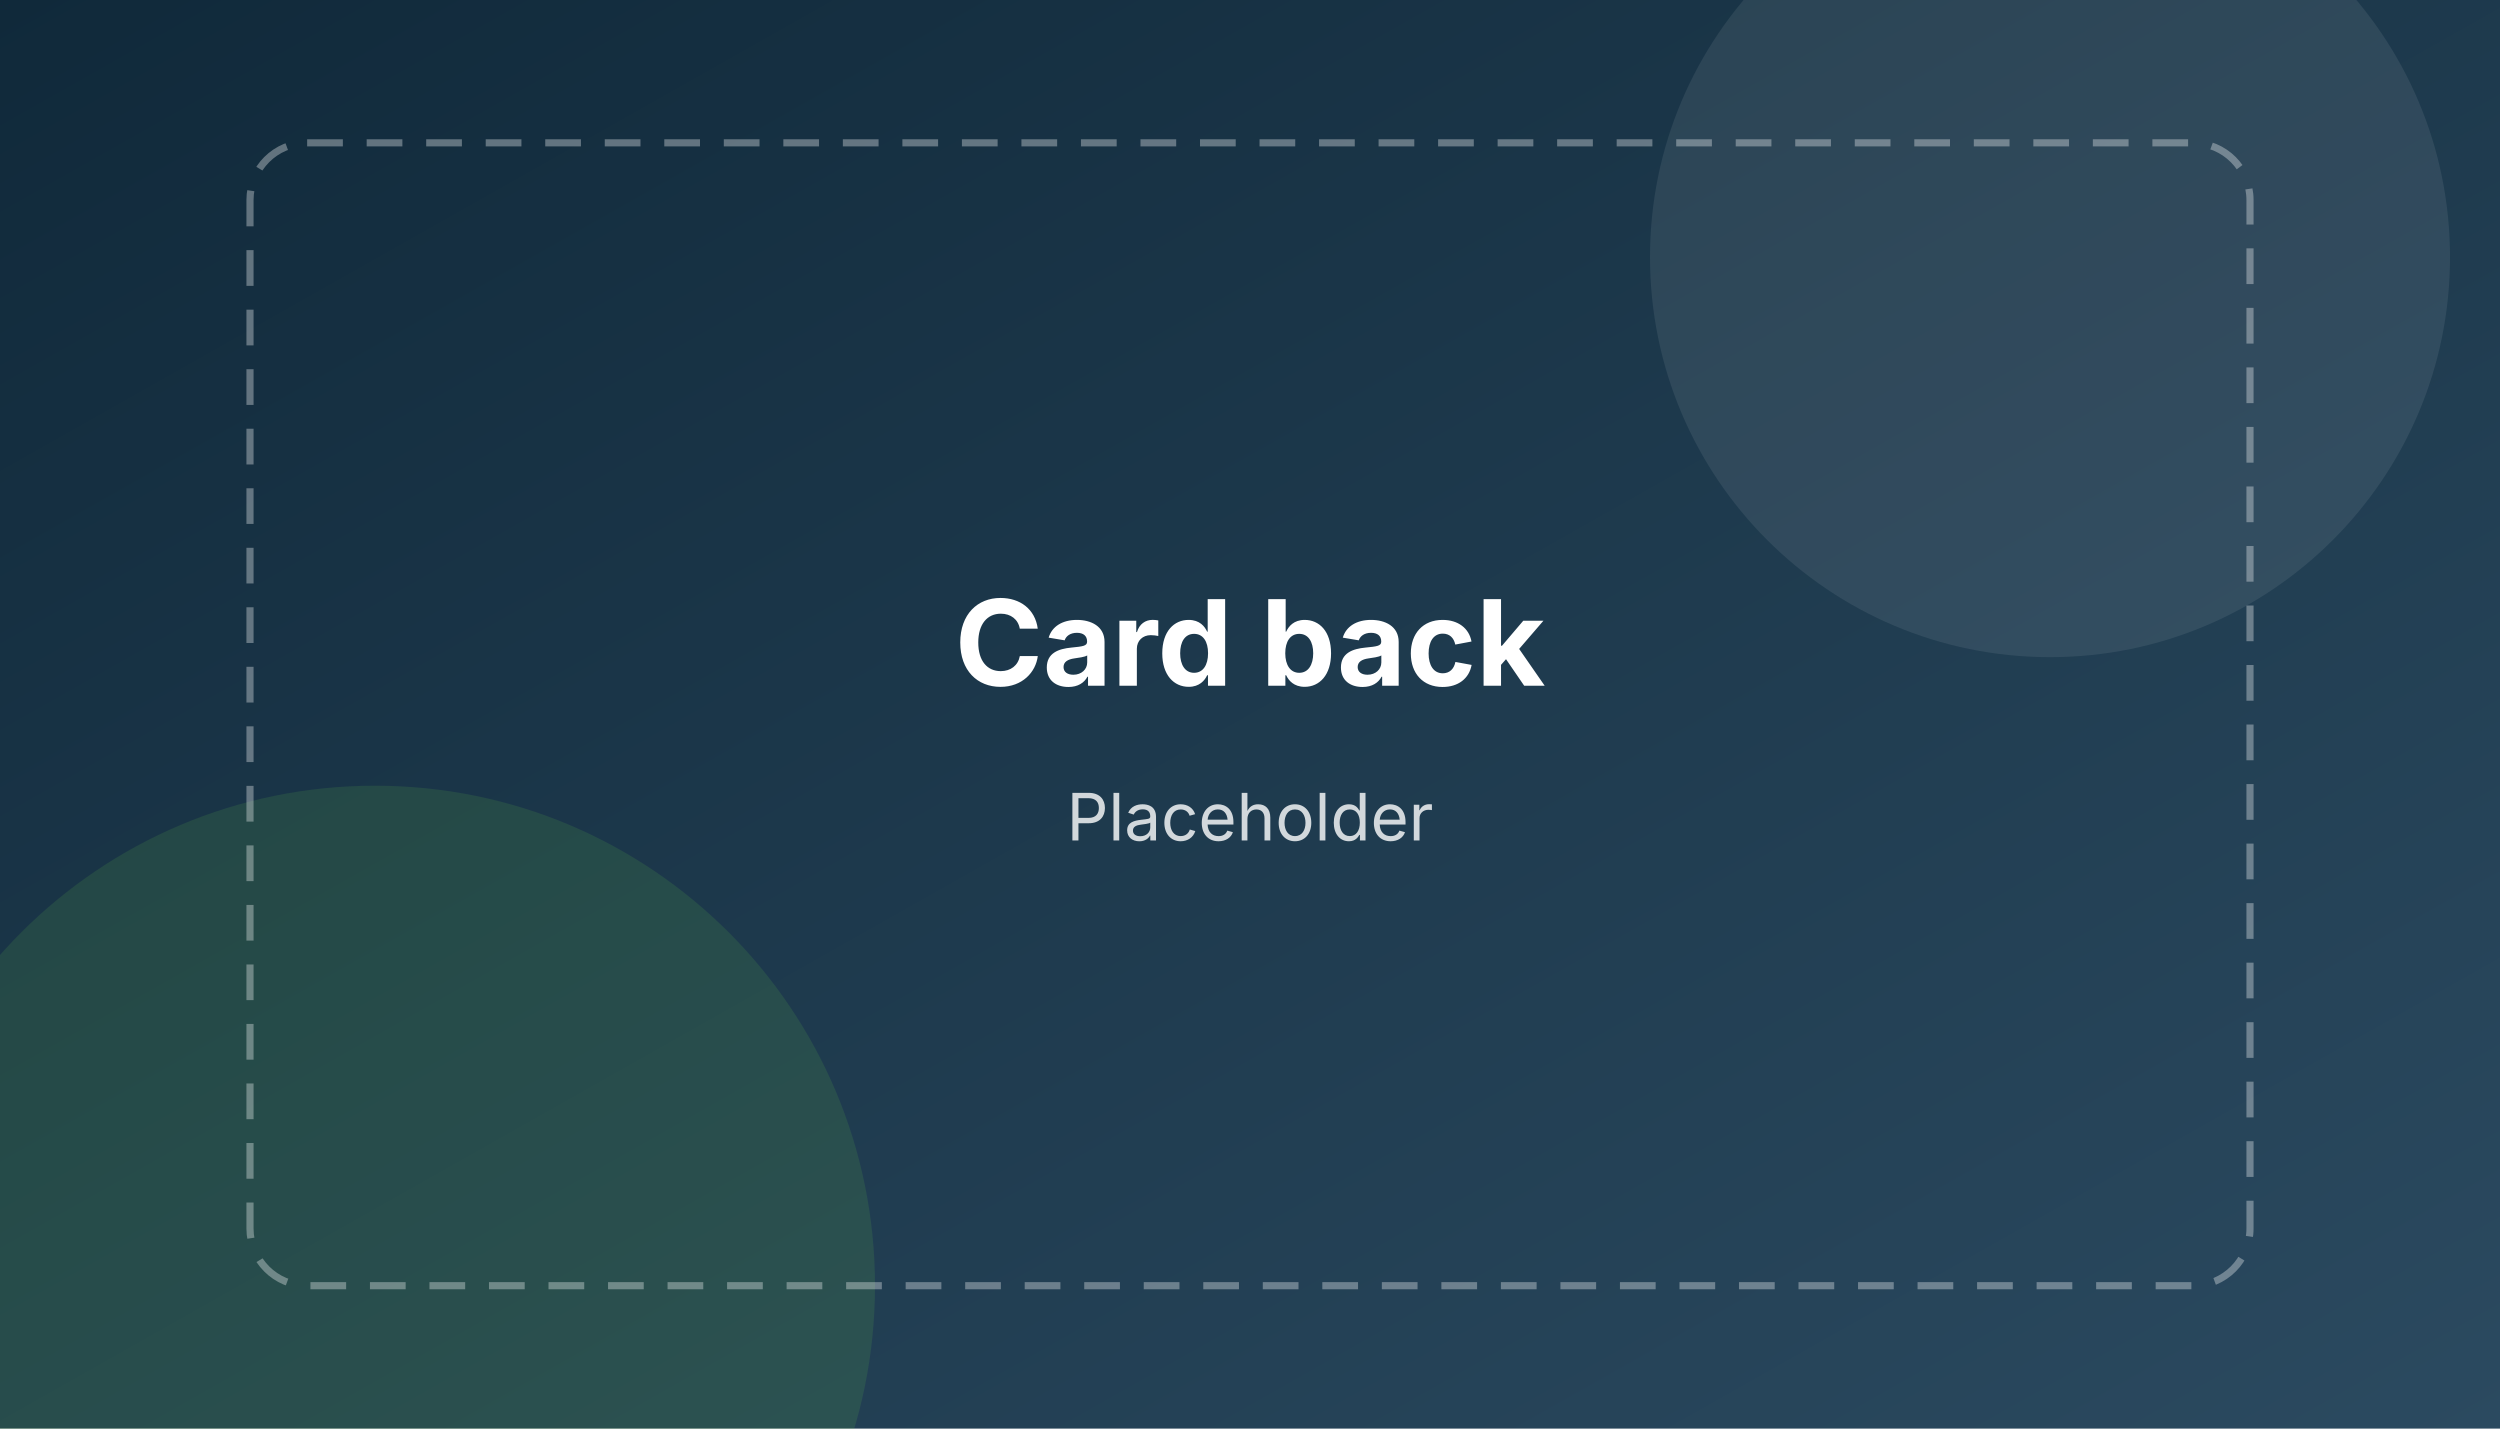
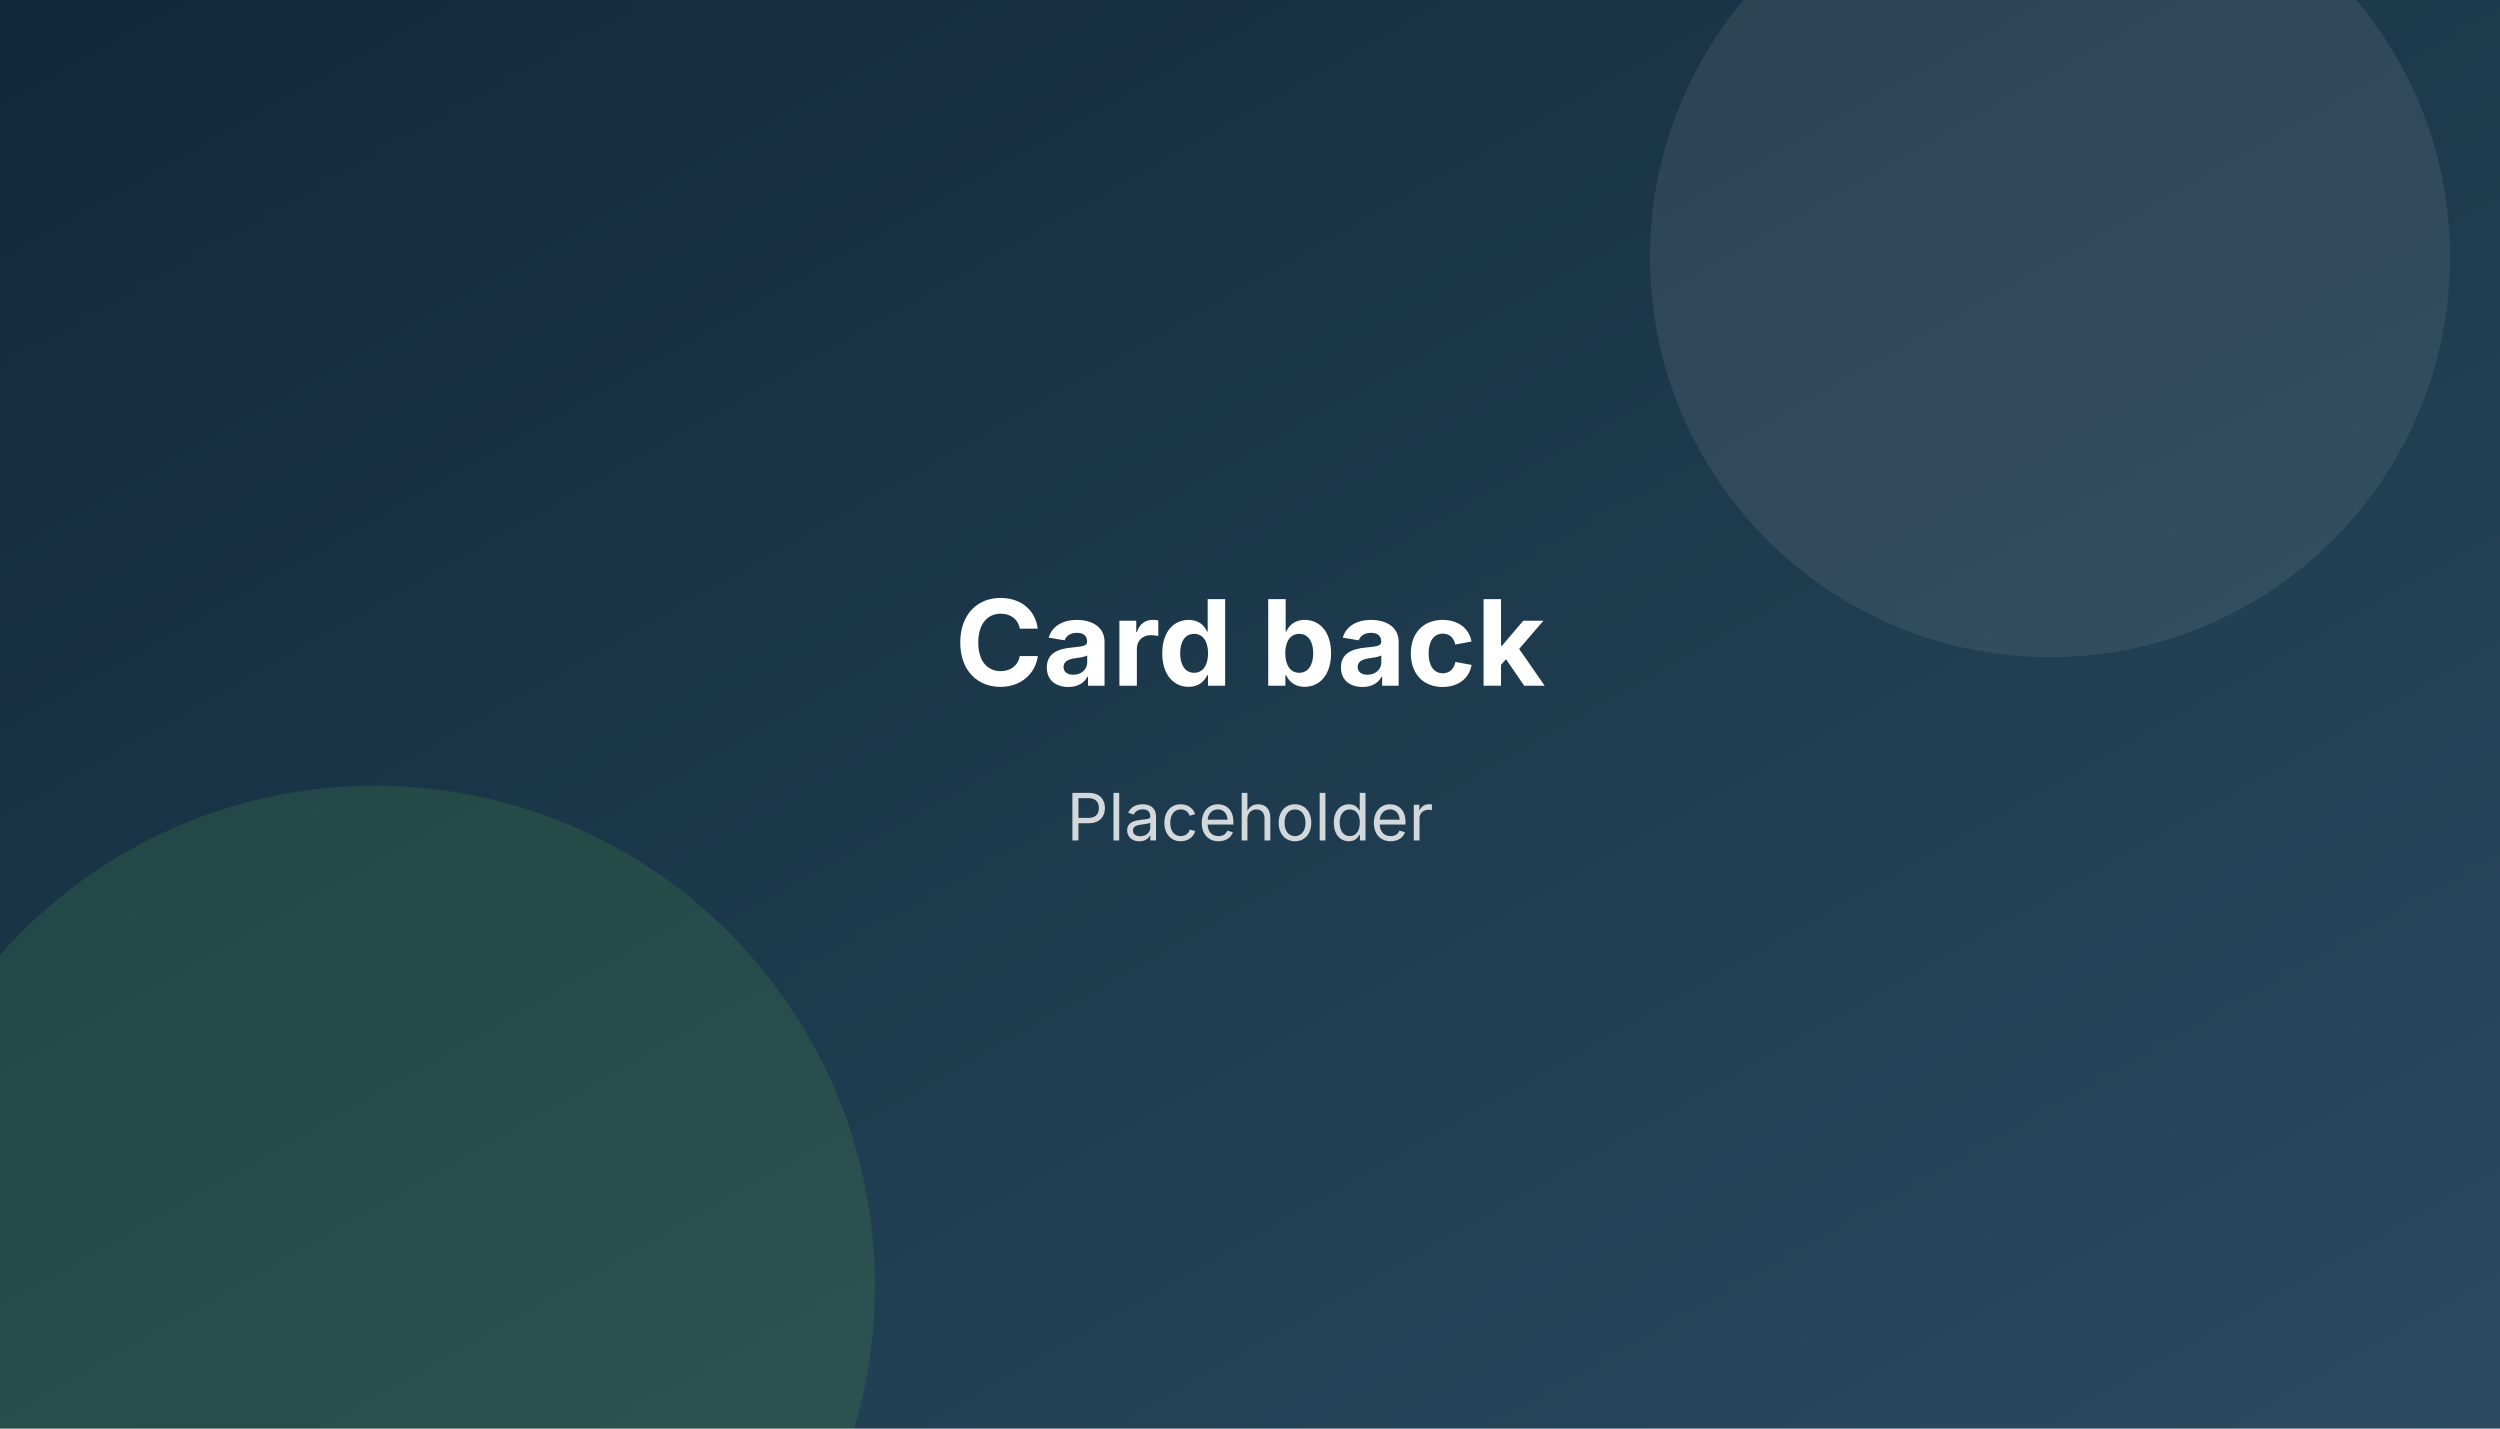
<svg xmlns="http://www.w3.org/2000/svg" viewBox="0 0 1050 600" width="1050" height="600">
  <defs>
    <linearGradient id="g" x1="0" y1="0" x2="1" y2="1">
      <stop offset="0" stop-color="#10293a" />
      <stop offset="1" stop-color="#2b4a60" />
    </linearGradient>
  </defs>
  <rect width="1050" height="600" fill="url(#g)" />
  <circle cx="861.0" cy="108.0" r="168" fill="#ffffff14" />
  <circle cx="157.5" cy="540.0" r="210.0" fill="#6fd04a22" />
-   <rect x="105.0" y="60.0" width="840.0" height="480.0" rx="24.0" fill="none" stroke="#ffffff55" stroke-width="3" stroke-dasharray="15 10" />
  <text x="50%" y="48%" text-anchor="middle" font-family="Inter,Arial,sans-serif" font-weight="700" font-size="50" fill="#fff">Card back</text>
  <text x="50%" y="353.0" text-anchor="middle" font-family="Inter,Arial,sans-serif" font-size="27.5" fill="#ffffffcc">Placeholder</text>
</svg>
